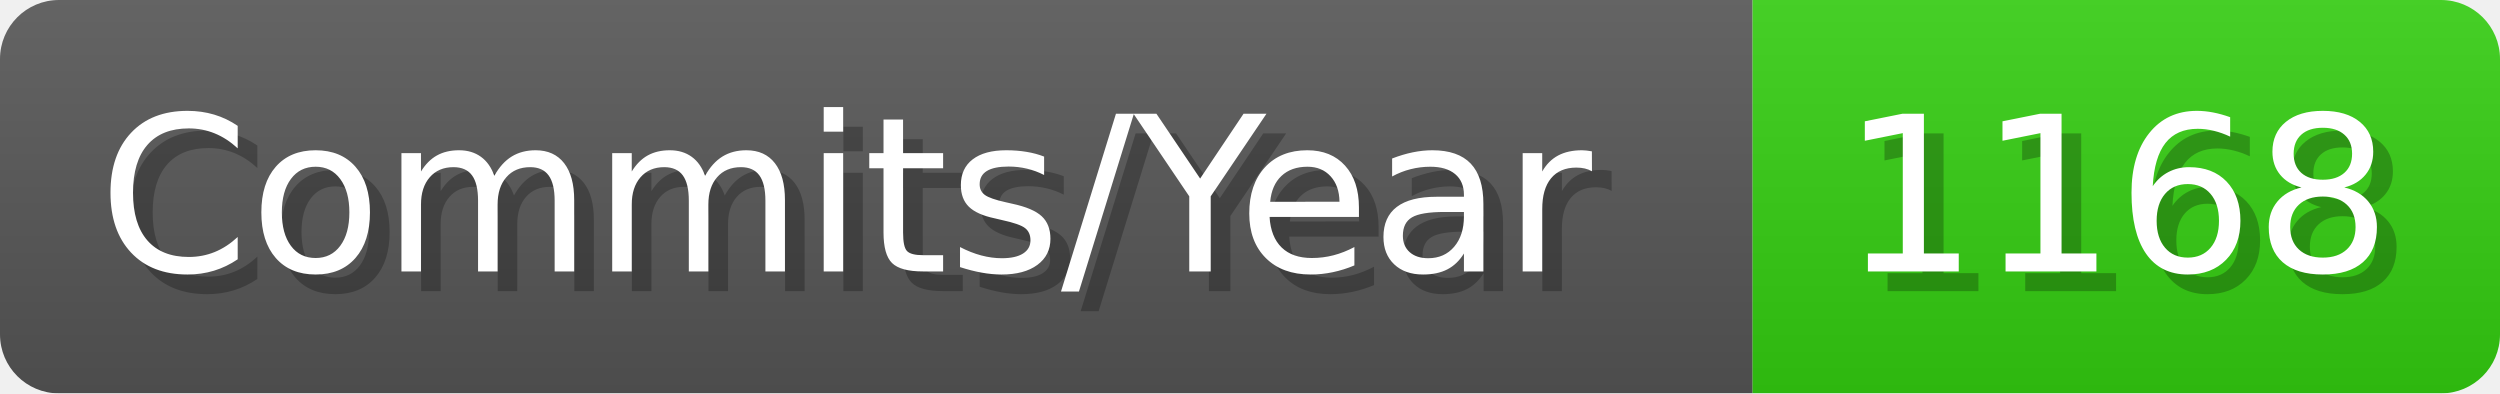
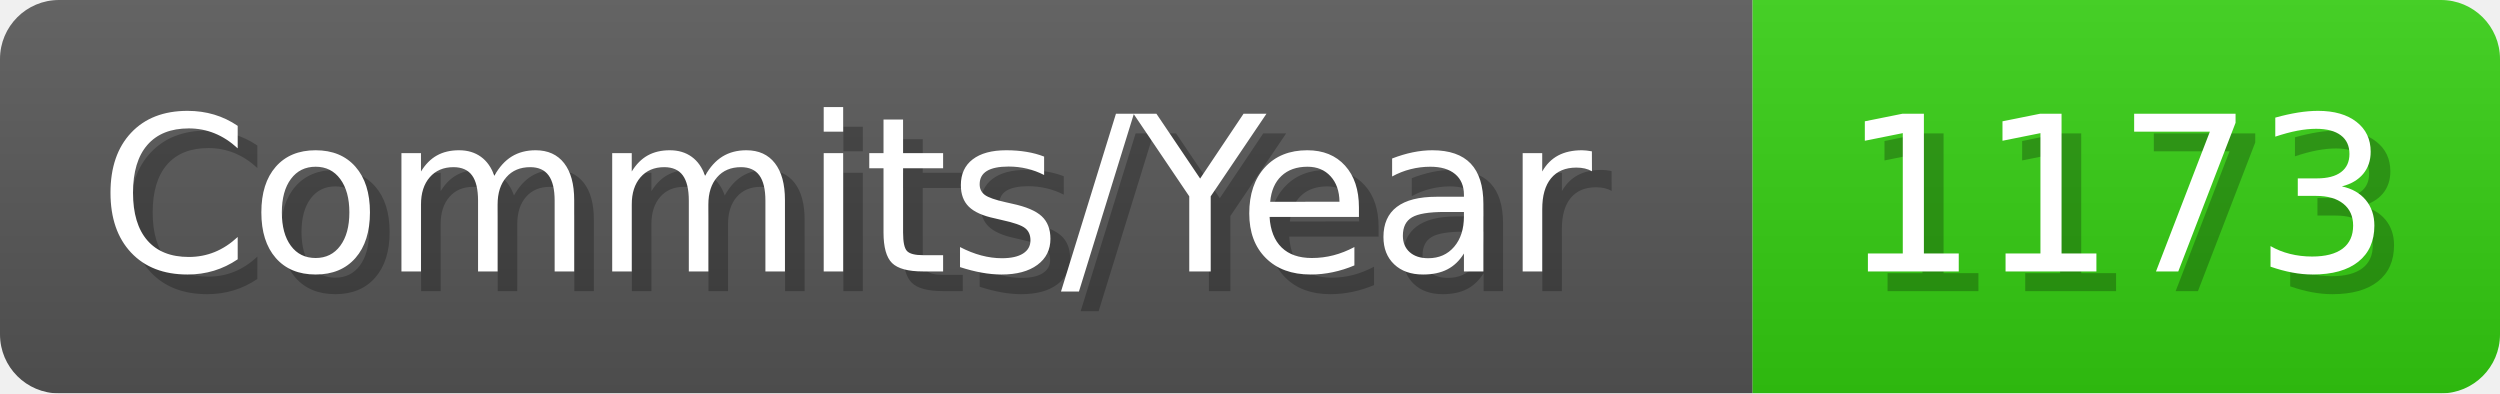
- <svg xmlns="http://www.w3.org/2000/svg" width="127.1" height="20" viewBox="0 0 1271 200" role="img" aria-label="Commits/Year: 1168">
+ <svg xmlns="http://www.w3.org/2000/svg" width="127.1" height="20" viewBox="0 0 1271 200" role="img" aria-label="Commits/Year: 1173">
  <linearGradient id="aUPdi" x2="0" y2="100%">
    <stop offset="0" stop-opacity=".1" stop-color="#EEE" />
    <stop offset="1" stop-opacity=".1" />
  </linearGradient>
  <mask id="WfAiQ">
    <rect width="1271" height="200" rx="30" fill="#FFF" />
  </mask>
  <g mask="url(#WfAiQ)">
    <rect width="891" height="200" fill="#555" />
    <rect width="380" height="200" fill="#3C1" x="891" />
    <rect width="1271" height="200" fill="url(#aUPdi)" />
  </g>
  <g aria-hidden="true" fill="#fff" text-anchor="start" font-family="Verdana,DejaVu Sans,sans-serif" font-size="110">
    <text x="60" y="148" textLength="791" fill="#000" opacity="0.25">Commits/Year</text>
    <text x="50" y="138" textLength="791">Commits/Year</text>
-     <text x="946" y="148" textLength="280" fill="#000" opacity="0.25">1168</text>
-     <text x="936" y="138" textLength="280">1168</text>
+     <text x="946" y="148" textLength="280" fill="#000" opacity="0.25">1173</text>
+     <text x="936" y="138" textLength="280">1173</text>
  </g>
</svg>
